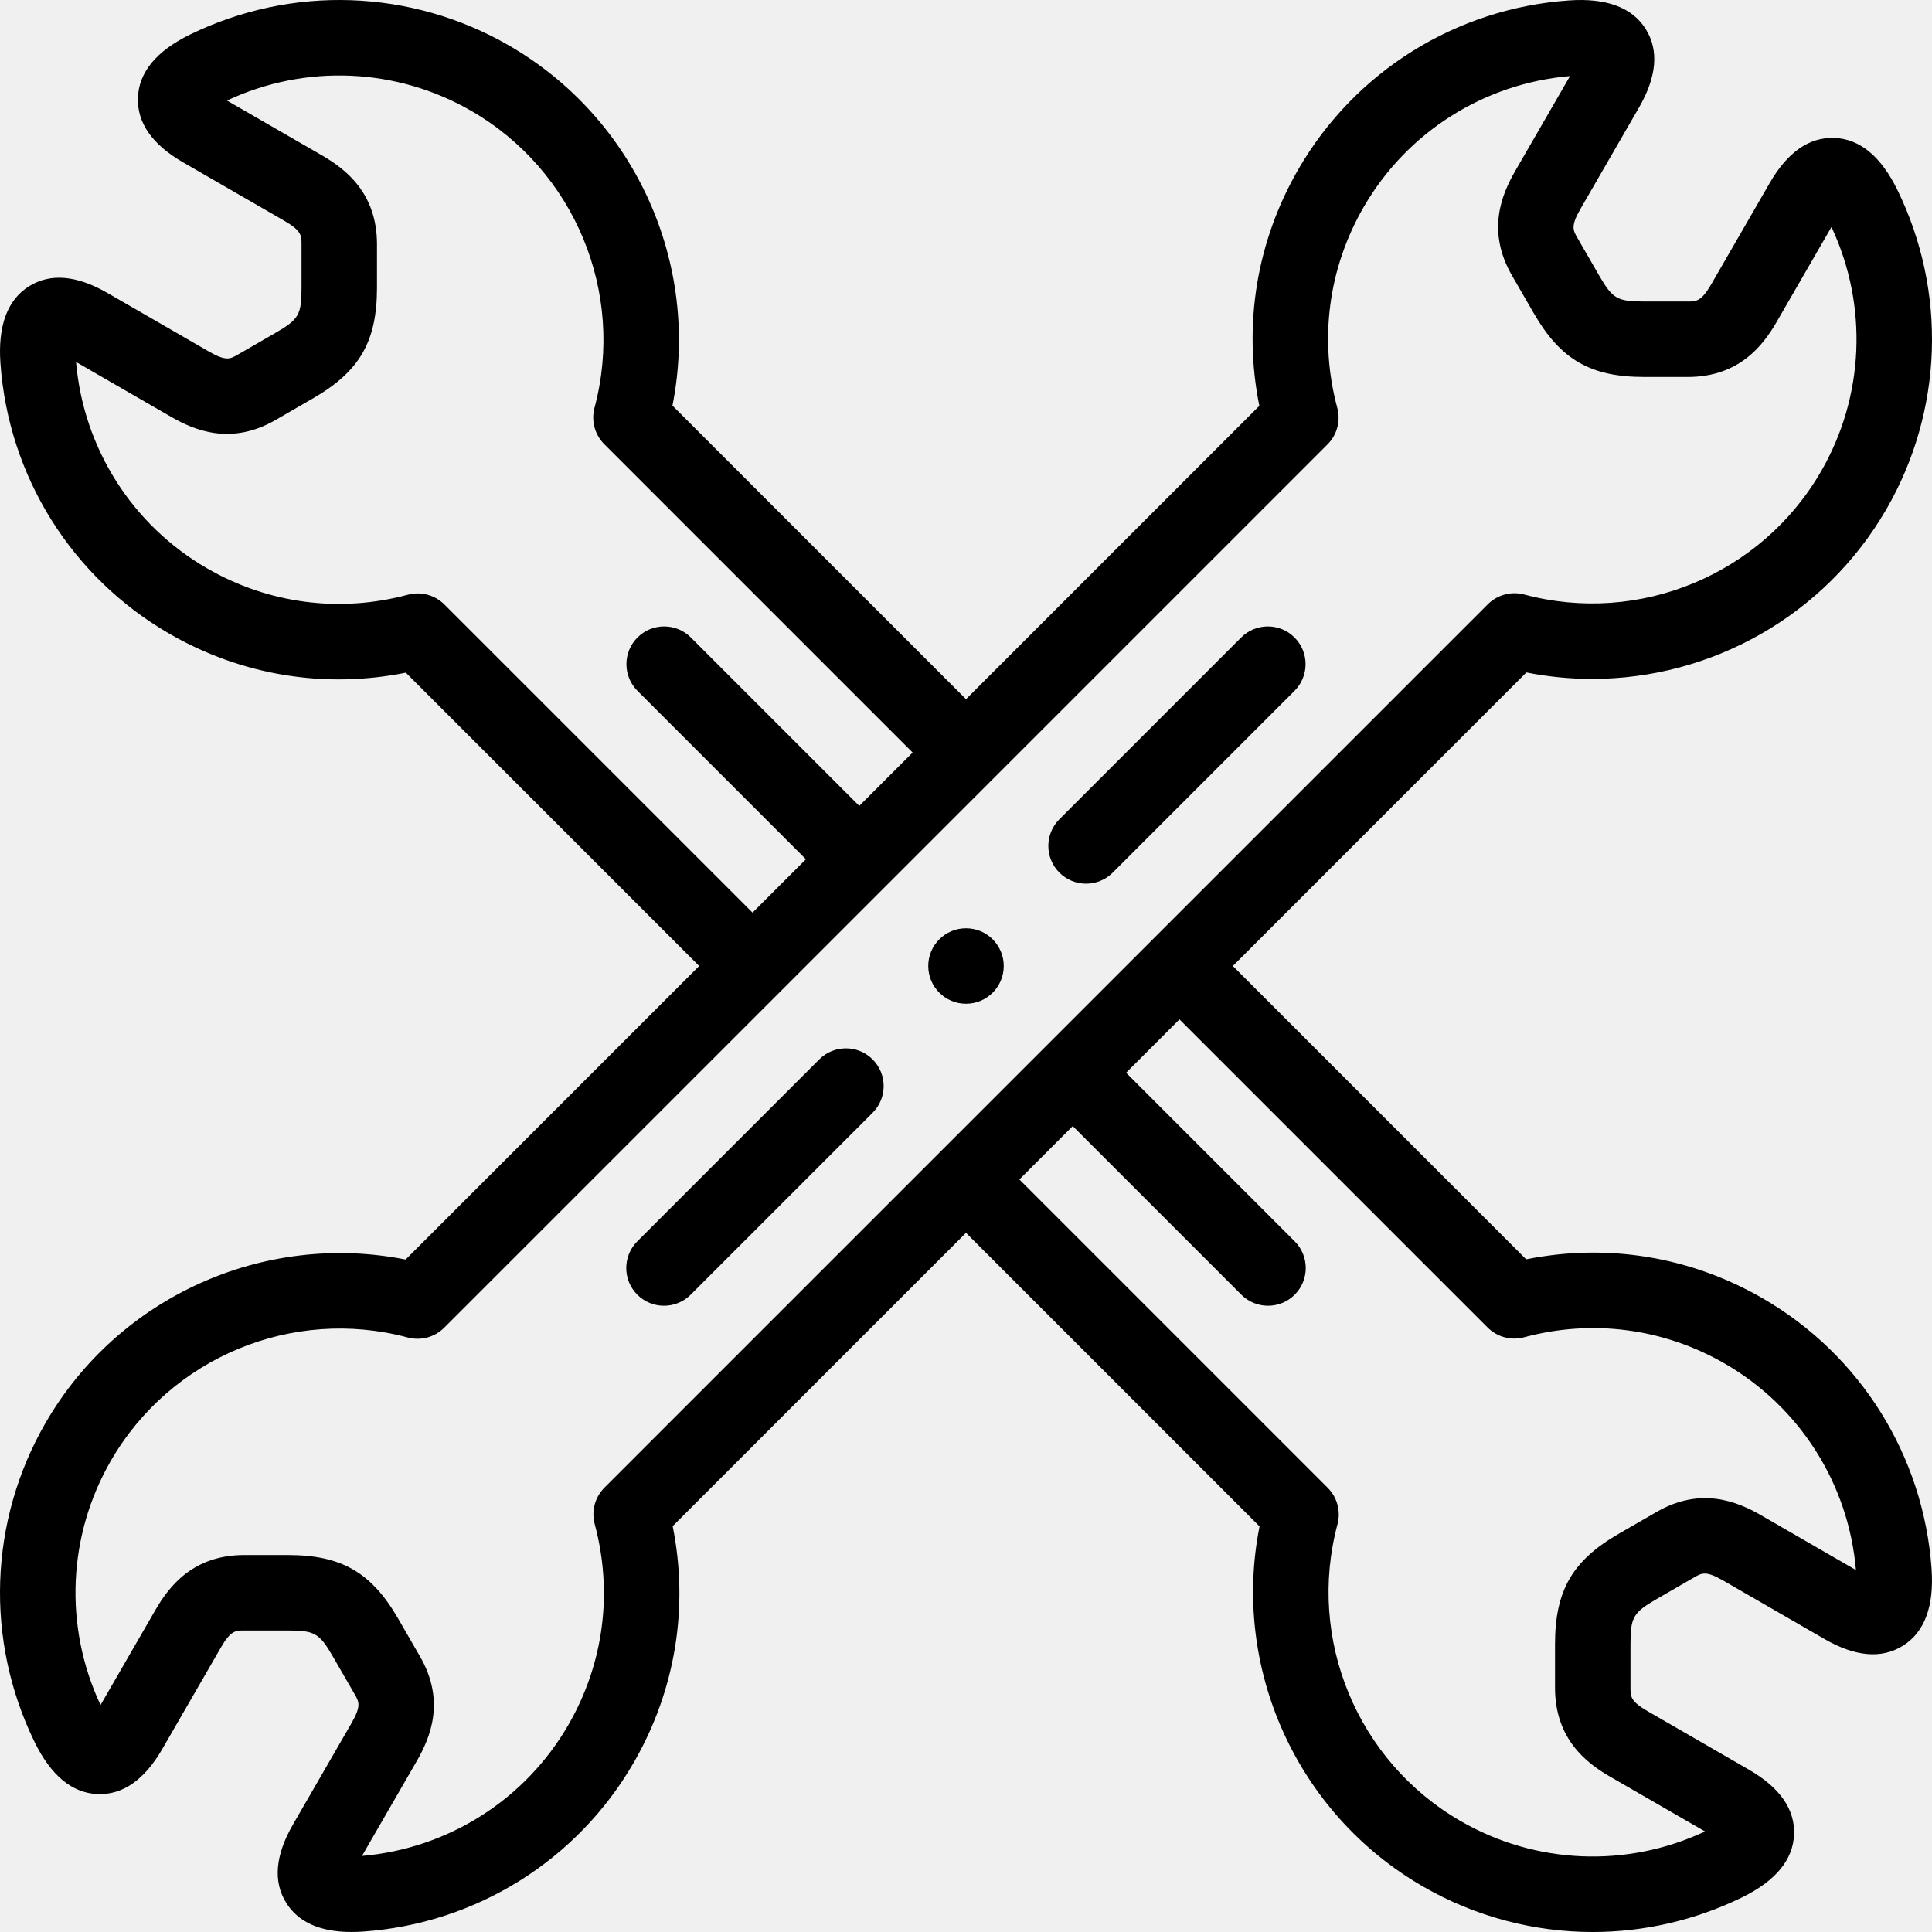
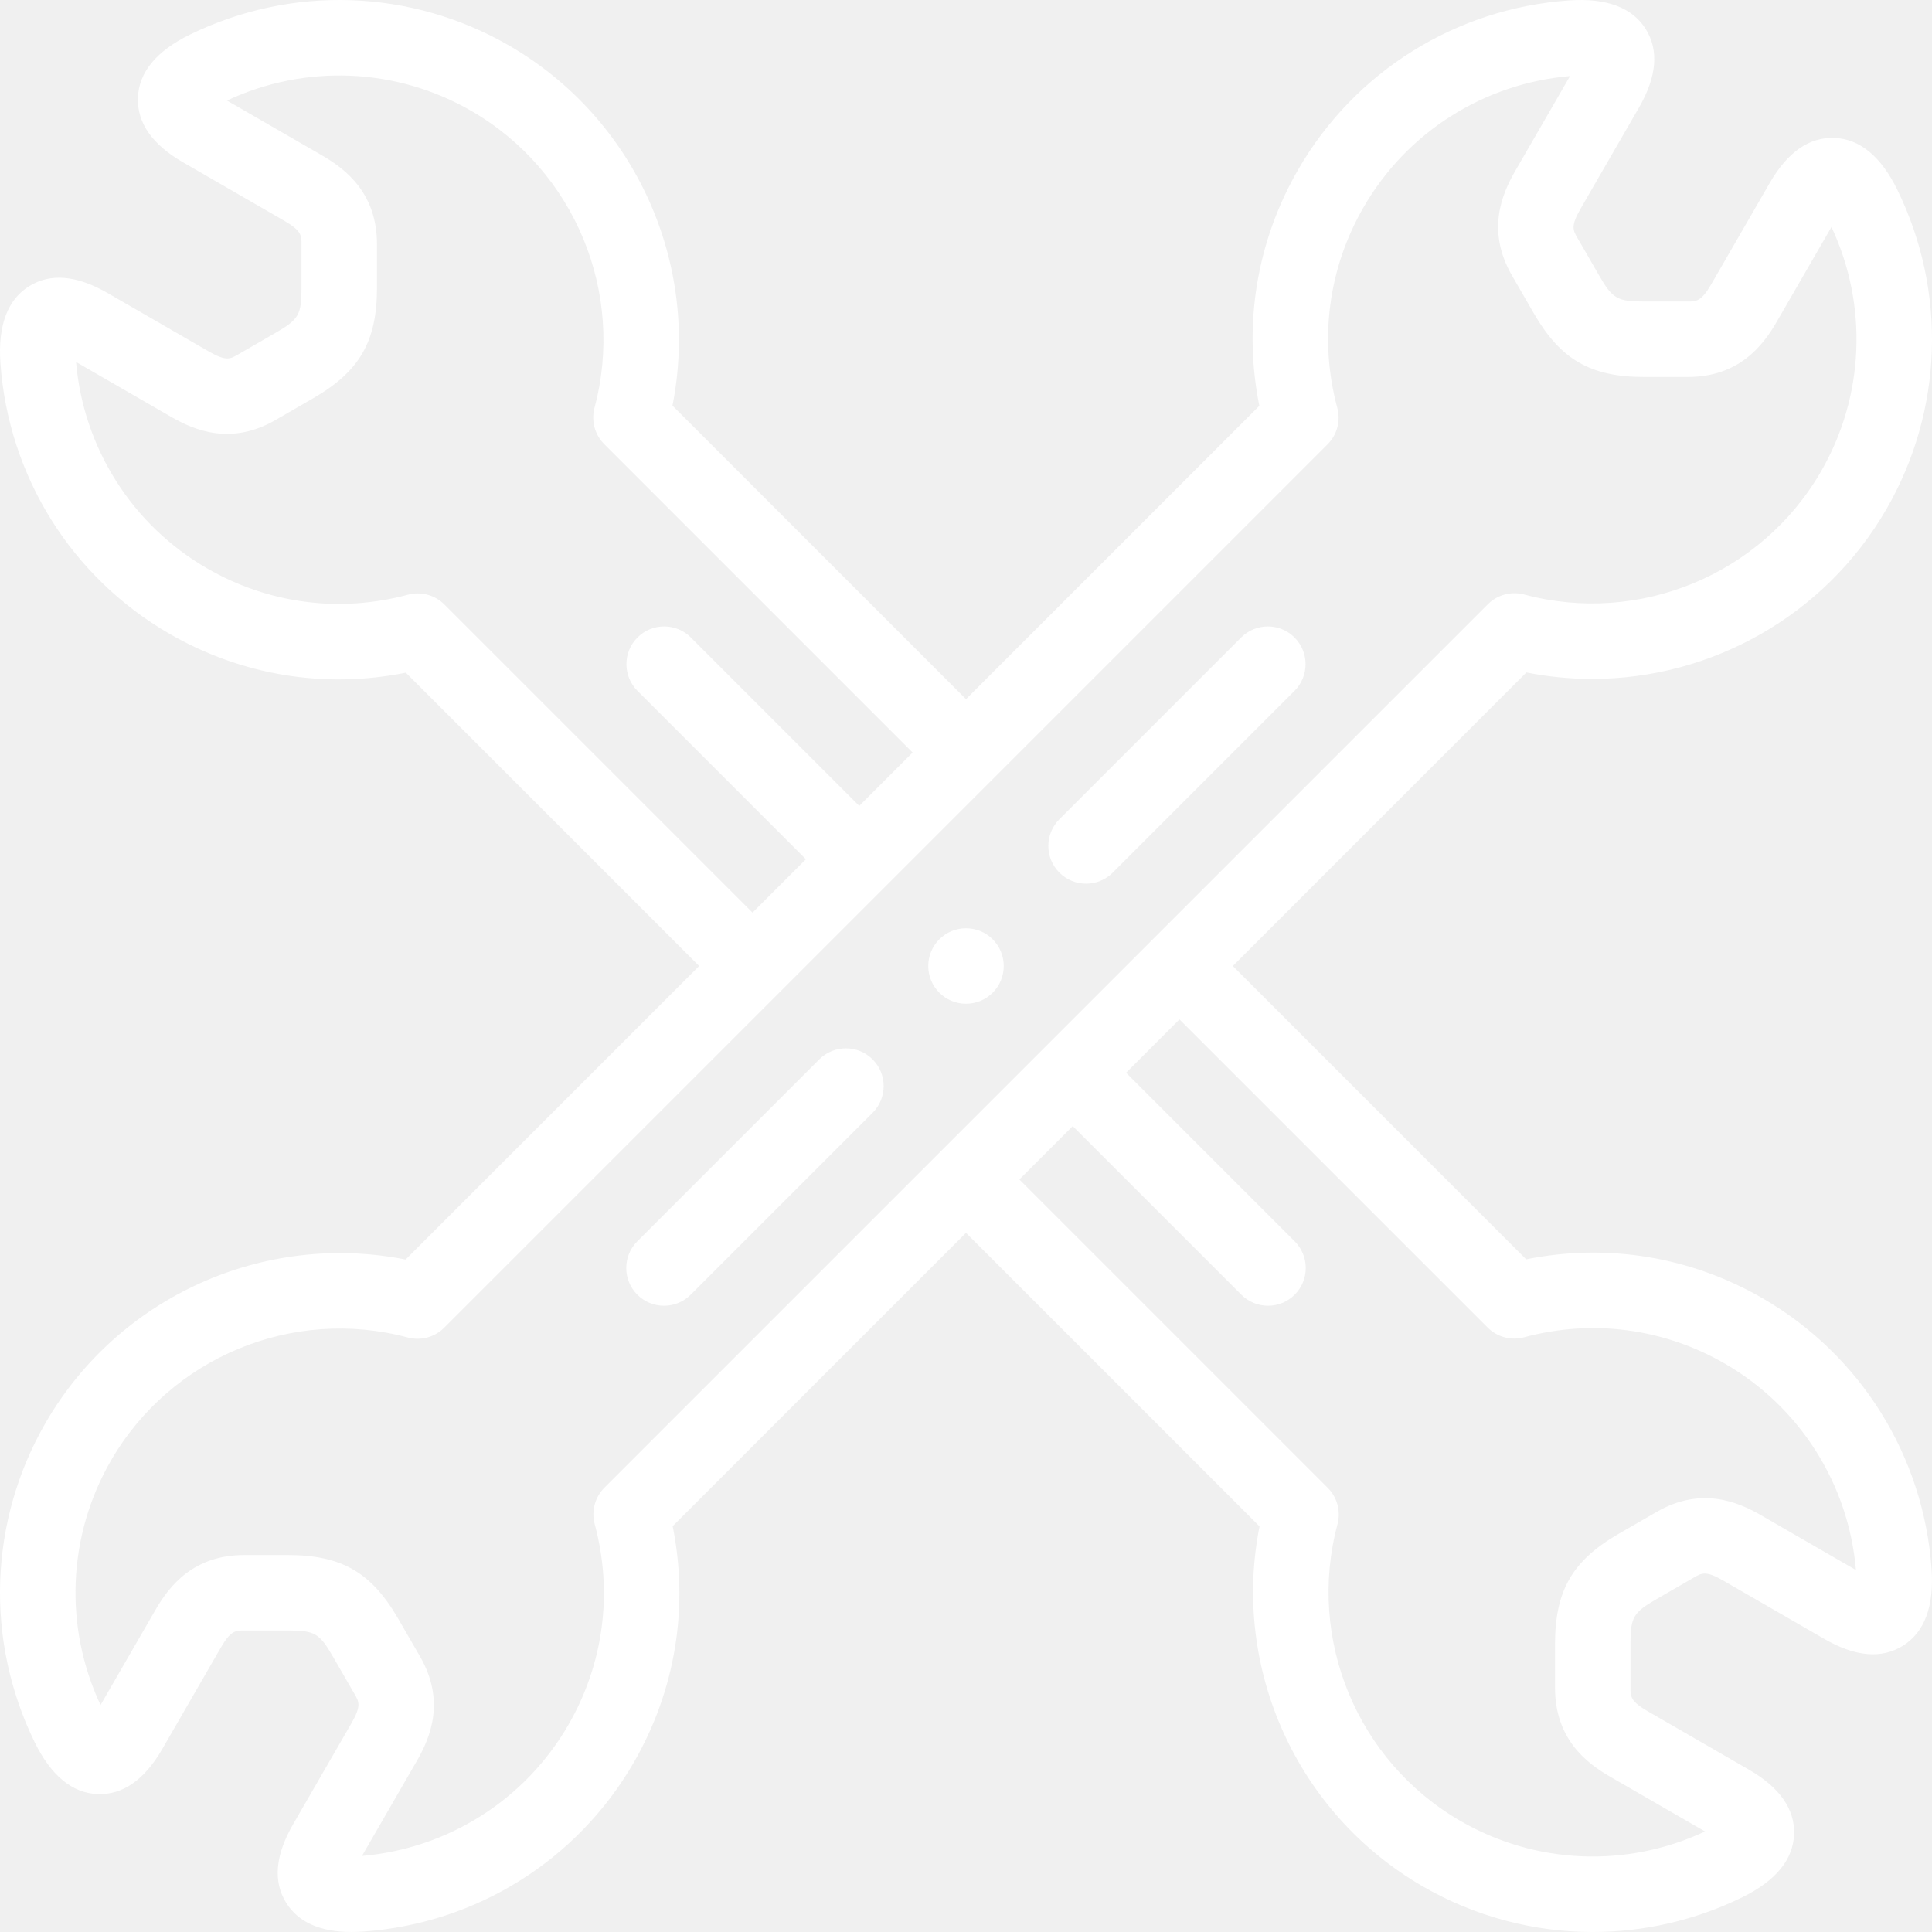
- <svg xmlns="http://www.w3.org/2000/svg" id="Layer_1" enable-background="new 0 0 511.995 511.995" height="512" viewBox="0 0 511.995 511.995" width="512">
+ <svg xmlns="http://www.w3.org/2000/svg" id="Layer_1" fill="white" enable-background="new 0 0 511.995 511.995" height="512" viewBox="0 0 511.995 511.995" width="512">
  <g>
    <g>
      <path d="m217.106 280.749-48.214 48.214c-3.905 3.905-3.905 10.237 0 14.143 1.953 1.953 4.512 2.929 7.071 2.929s5.119-.976 7.071-2.929l48.214-48.214c3.905-3.905 3.905-10.237 0-14.143s-10.237-3.905-14.142 0z" />
      <path d="m328.915 168.939-48.17 48.17c-3.905 3.905-3.905 10.237 0 14.143 1.953 1.953 4.512 2.929 7.071 2.929s5.118-.976 7.071-2.929l48.17-48.17c3.905-3.905 3.905-10.237 0-14.143-3.905-3.905-10.235-3.905-14.142 0z" />
      <path d="m467.092 344.045c-19.14-11.051-41.175-14.64-62.649-10.314l-77.734-77.734 77.792-77.792c5.807 1.153 11.636 1.714 17.42 1.713 31.563-.001 61.664-16.706 78.009-45.016 14.983-25.951 16.076-57.546 2.923-84.516-4.363-8.946-10.004-13.602-16.765-13.838-6.652-.225-12.388 3.784-17.092 11.933l-15.5 26.847c-2.641 4.573-3.996 4.574-6.241 4.574h-11.499c-7.173 0-8.405-.712-11.992-6.924l-5.749-9.957c-1.161-2.011-1.801-3.12.84-7.692l15.5-26.847c4.705-8.15 5.307-15.138 1.788-20.769-3.585-5.737-10.432-8.295-20.366-7.6-29.932 2.094-56.747 18.837-71.73 44.789-11.052 19.141-14.641 41.178-10.313 62.65l-77.734 77.734-77.792-77.792c7.444-37.494-9.805-76.089-43.302-95.429-25.954-14.982-57.549-16.075-84.519-2.921-8.945 4.363-13.601 10.003-13.837 16.764-.232 6.636 3.783 12.387 11.933 17.092l26.846 15.5c4.574 2.641 4.574 3.92 4.574 6.241v11.499c0 7.173-.712 8.406-6.924 11.992l-9.958 5.749c-2.011 1.161-3.119 1.801-7.692-.839l-26.847-15.5c-8.15-4.706-15.138-5.307-20.769-1.789-5.737 3.585-8.294 10.437-7.6 20.366 2.094 29.933 18.837 56.749 44.789 71.732 19.141 11.051 41.176 14.64 62.65 10.313l77.734 77.734-77.792 77.791c-37.491-7.443-76.088 9.805-95.429 43.303-14.983 25.951-16.076 57.545-2.922 84.515 4.363 8.946 10.003 13.602 16.764 13.838 6.644.24 12.387-3.783 17.093-11.933l15.5-26.846c2.641-4.574 3.92-4.574 6.242-4.574h11.498c7.172 0 8.405.712 11.992 6.924l5.748 9.957c1.161 2.012 1.801 3.12-.839 7.692l-15.5 26.847c-4.706 8.15-5.307 15.138-1.788 20.769 3.202 5.124 9.008 7.711 17.285 7.711.991 0 2.019-.037 3.08-.111 29.933-2.094 56.749-18.837 71.731-44.788 11.051-19.141 14.641-41.178 10.314-62.65l77.733-77.733 77.792 77.792c-7.443 37.494 9.806 76.089 43.303 95.429 13.902 8.026 29.419 12.066 44.981 12.066 13.488-.001 27.012-3.037 39.534-9.144 8.945-4.363 13.601-10.003 13.837-16.764.232-6.636-3.782-12.387-11.933-17.093l-26.847-15.499c-4.573-2.641-4.573-3.92-4.573-6.242v-11.498c0-7.173.712-8.406 6.924-11.992l9.957-5.749c2.011-1.162 3.118-1.801 7.692.839l26.847 15.5c8.149 4.706 15.137 5.307 20.77 1.788 5.736-3.585 8.294-10.437 7.599-20.365-2.092-29.935-18.836-56.75-44.787-71.733zm-349.33-183.857c-2.529-2.528-6.217-3.514-9.67-2.585-18.082 4.867-36.972 2.39-53.188-6.972-19.866-11.47-32.794-31.86-34.751-54.705l25.178 14.537c6.256 3.612 15.932 7.629 27.692.839l9.958-5.749c12.336-7.123 16.923-15.067 16.923-29.312v-11.5c-.001-13.578-8.318-19.95-14.574-23.562l-25.178-14.535c20.763-9.729 44.887-8.727 64.752 2.743 27.385 15.812 40.811 48.162 32.647 78.671-.923 3.45.063 7.131 2.589 9.656l81.715 81.715-14.141 14.141-44.633-44.633c-3.905-3.905-10.237-3.905-14.143 0s-3.905 10.237 0 14.143l44.633 44.633-14.143 14.143zm42.426 234.045c-2.529 2.529-3.515 6.216-2.585 9.67 4.866 18.083 2.39 36.972-6.973 53.189-11.469 19.865-31.858 32.794-54.704 34.751l14.537-25.178c3.611-6.256 7.627-15.933.839-27.692l-5.749-9.958c-7.123-12.336-15.066-16.923-29.311-16.923h-11.5c-13.577 0-19.95 8.317-23.563 14.573l-14.536 25.178c-9.728-20.763-8.726-44.886 2.743-64.751 15.812-27.386 48.161-40.813 78.671-32.647 3.45.921 7.131-.063 9.656-2.589l234.094-234.094c2.529-2.529 3.515-6.216 2.585-9.67-4.866-18.083-2.391-36.972 6.973-53.188 11.47-19.866 31.86-32.794 54.705-34.751l-14.537 25.177c-3.612 6.256-7.629 15.932-.84 27.692l5.749 9.958c7.123 12.337 15.067 16.923 29.312 16.923h11.5c13.578-.001 19.95-8.318 23.562-14.573l14.537-25.178c9.728 20.763 8.726 44.885-2.744 64.751-15.811 27.386-48.164 40.809-78.671 32.647-3.451-.923-7.131.064-9.656 2.589zm306.476 7.3c-6.257-3.612-15.936-7.626-27.691-.839l-9.958 5.749c-12.336 7.122-16.923 15.066-16.923 29.31v11.5c0 13.578 8.317 19.95 14.573 23.563l25.178 14.536c-20.762 9.729-44.885 8.727-64.751-2.743-27.386-15.812-40.811-48.163-32.647-78.671.923-3.45-.063-7.131-2.589-9.656l-81.716-81.716 14.143-14.143 44.68 44.681c1.953 1.953 4.512 2.929 7.071 2.929s5.118-.977 7.071-2.929c3.905-3.905 3.905-10.237 0-14.142l-44.68-44.681 14.141-14.141 81.667 81.667c2.528 2.528 6.215 3.514 9.67 2.585 18.079-4.867 36.972-2.39 53.188 6.973 19.866 11.47 32.795 31.859 34.751 54.704z" />
      <path d="m255.998 245.998h-.007c-5.523 0-9.996 4.477-9.996 10s4.48 10 10.003 10 10-4.477 10-10-4.477-10-10-10z" />
    </g>
  </g>
</svg>
